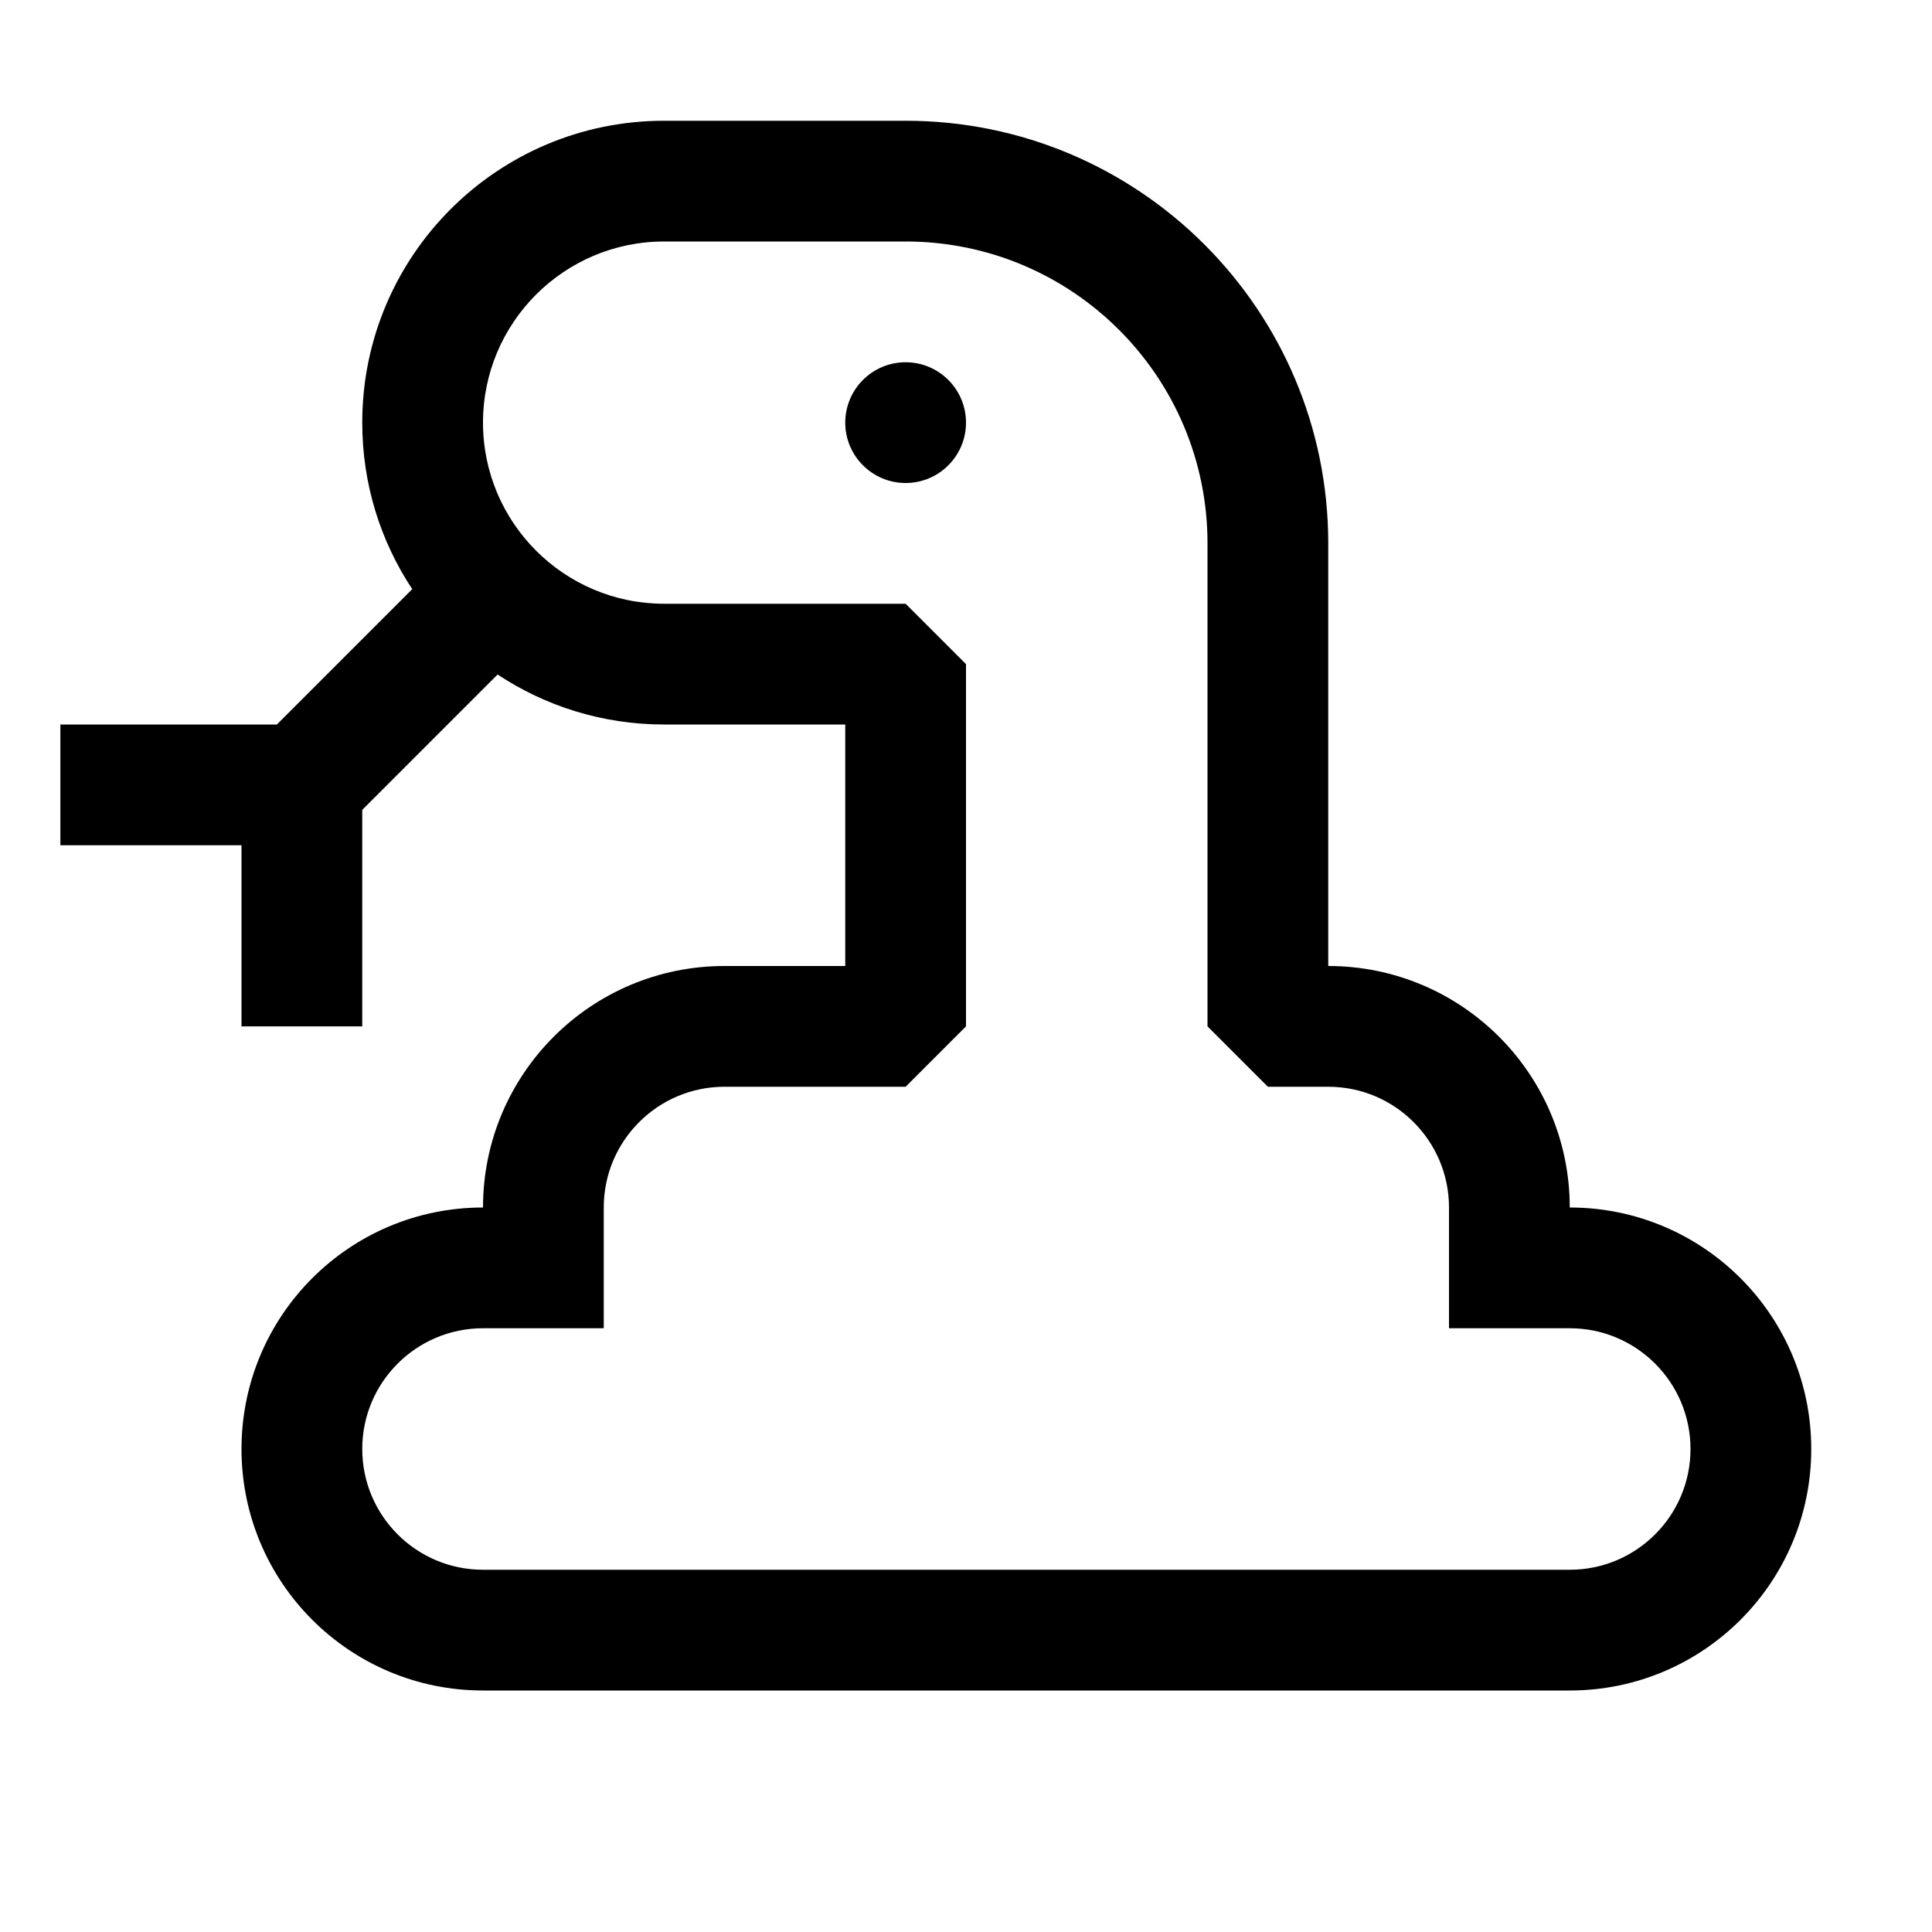
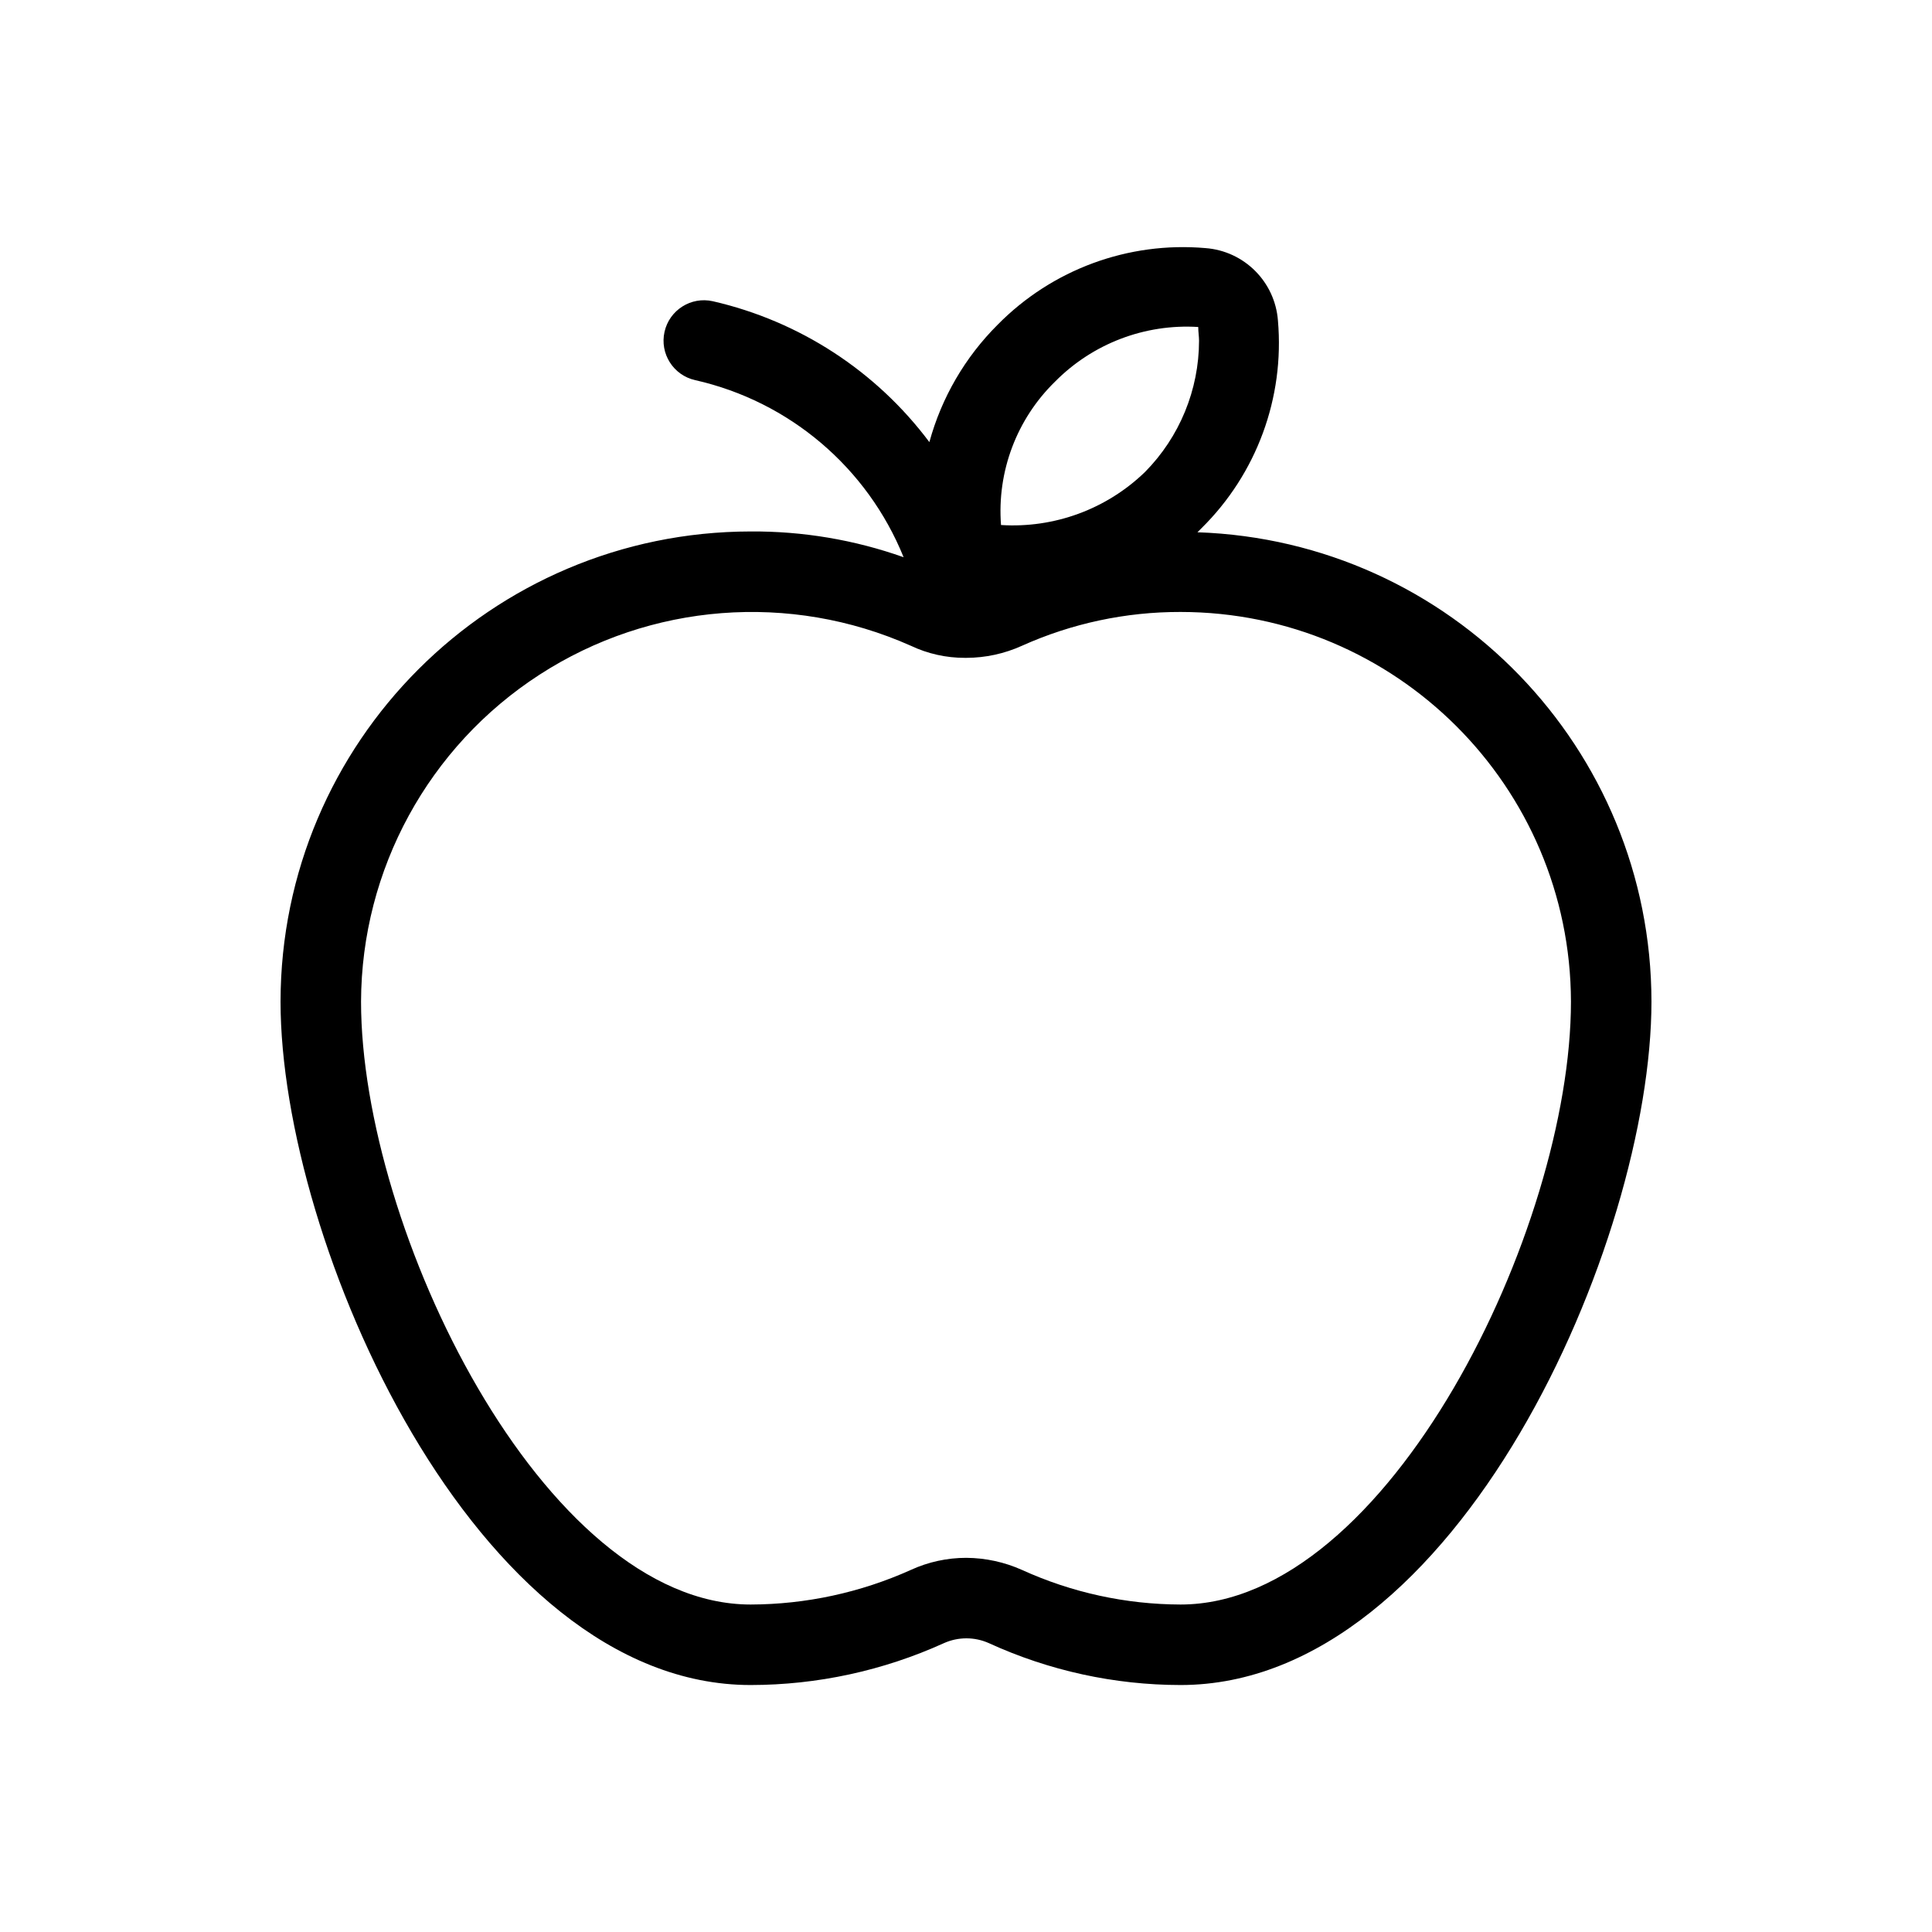
- <svg xmlns="http://www.w3.org/2000/svg" width="24" height="24" viewBox="0 0 16 16" fill="currentColor">
-   <path d="M8 3.5C8 3.776 7.776 4 7.5 4C7.224 4 7 3.776 7 3.5C7 3.224 7.224 3 7.5 3C7.776 3 8 3.224 8 3.5Z" />
-   <path fillRule="evenodd" clipRule="evenodd" d="M5.5 1C4.119 1 3 2.119 3 3.5C3 4.01 3.152 4.483 3.414 4.879L2.293 6H0.5V7H2V8.5H3V6.707L4.121 5.586C4.517 5.848 4.99 6 5.5 6H7V8H6C4.895 8 4 8.895 4 10C2.895 10 2 10.895 2 12C2 13.105 2.895 14 4 14H13C14.105 14 15 13.105 15 12C15 10.895 14.105 10 13 10C13 8.895 12.105 8 11 8V4.5C11 2.567 9.433 1 7.5 1H5.5ZM4 3.5C4 2.672 4.672 2 5.5 2H7.5C8.881 2 10 3.119 10 4.5V8.5L10.5 9H11C11.552 9 12 9.448 12 10V11H13C13.552 11 14 11.448 14 12C14 12.552 13.552 13 13 13H4C3.448 13 3 12.552 3 12C3 11.448 3.448 11 4 11H5V10C5 9.448 5.448 9 6 9H7.5L8 8.5V5.5L7.5 5H5.5C4.672 5 4 4.328 4 3.5Z" />
+ <svg xmlns="http://www.w3.org/2000/svg" viewBox="0 0 24 24">
+   <g id="Apple">
+     <path d="M14.875,6.612l.05-.05a3.229,3.229,0,0,0,.95-2.58.976.976,0,0,0-.9-.9,3.229,3.229,0,0,0-2.58.95,3.279,3.279,0,0,0-.85,1.46,4.661,4.661,0,0,0-2.69-1.75.5.5,0,1,0-.22.98,3.664,3.664,0,0,1,2.59,2.2,5.577,5.577,0,0,0-1.9-.32,5.847,5.847,0,0,0-5.84,5.84c0,2.98,2.41,8.49,5.84,8.49a5.821,5.821,0,0,0,2.4-.52.683.683,0,0,1,.56,0,5.73,5.73,0,0,0,2.38.52c3.44,0,5.85-5.51,5.85-8.49A5.838,5.838,0,0,0,14.875,6.612Zm-1.77-1.87a2.3,2.3,0,0,1,1.78-.68c0,.06.01.12.01.17a2.326,2.326,0,0,1-.67,1.63,2.359,2.359,0,0,1-1.79.66A2.247,2.247,0,0,1,13.105,4.742Zm1.56,15.19a4.787,4.787,0,0,1-1.97-.43,1.718,1.718,0,0,0-.69-.15,1.649,1.649,0,0,0-.69.15,4.879,4.879,0,0,1-1.99.43c-2.58,0-4.84-4.67-4.84-7.49a4.855,4.855,0,0,1,6.83-4.42,1.56,1.56,0,0,0,.67.15h.02a1.683,1.683,0,0,0,.69-.15,4.777,4.777,0,0,1,1.97-.42,4.852,4.852,0,0,1,4.85,4.84C19.515,15.262,17.245,19.932,14.665,19.932Z" />
+   </g>
</svg>
